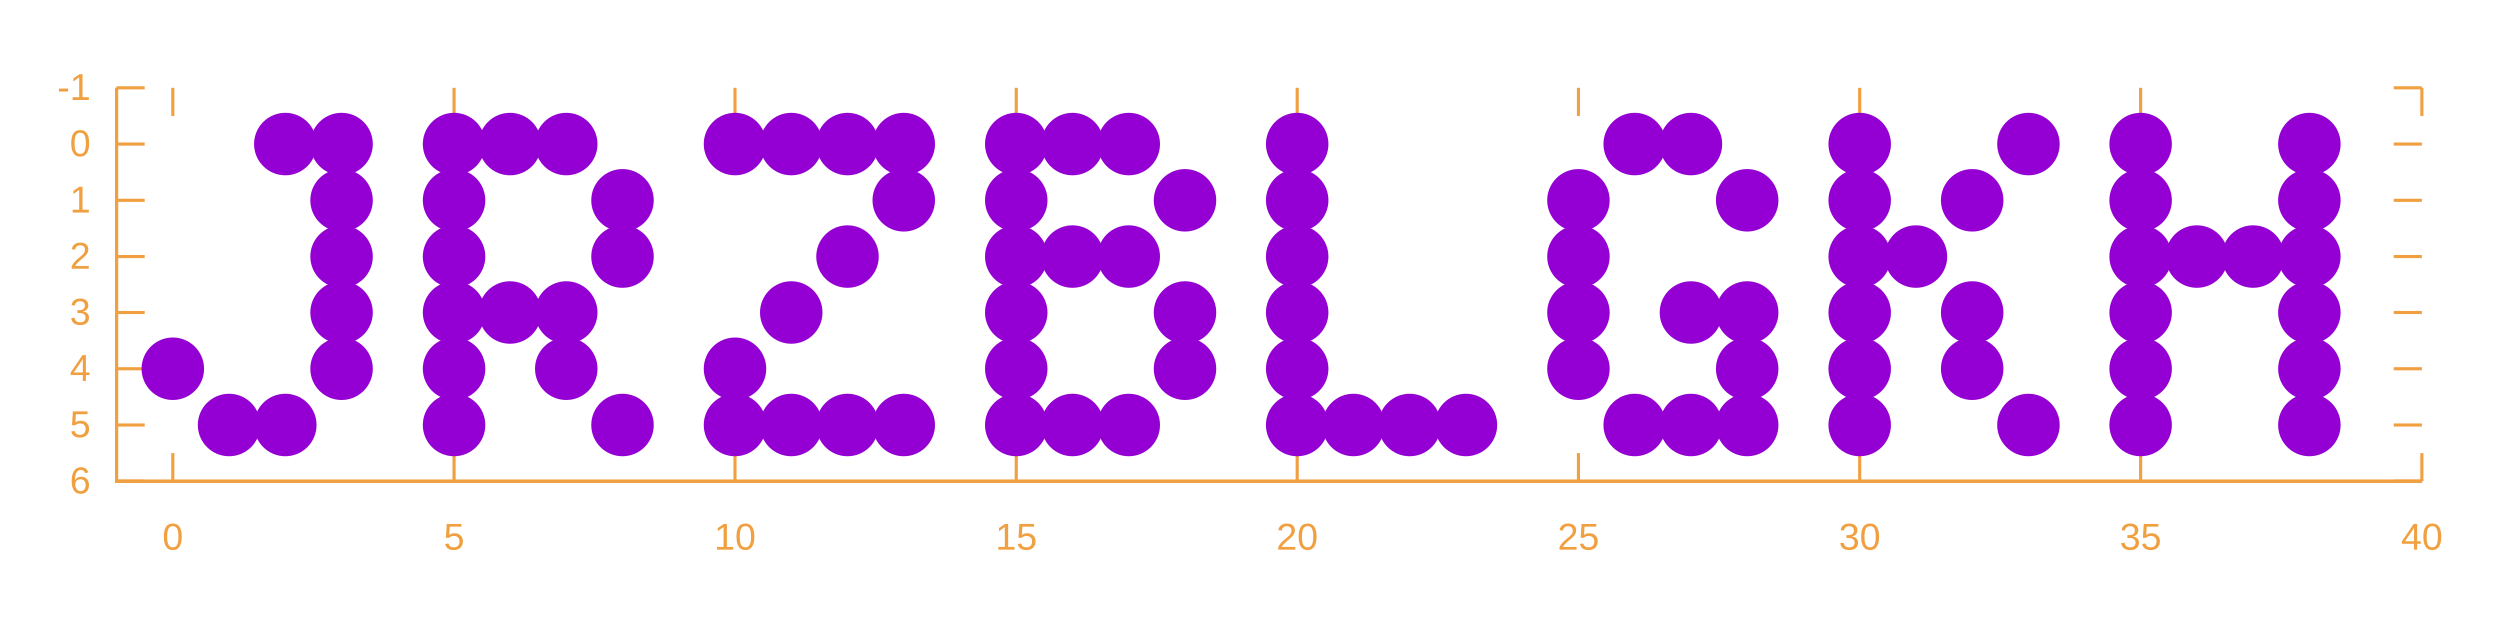
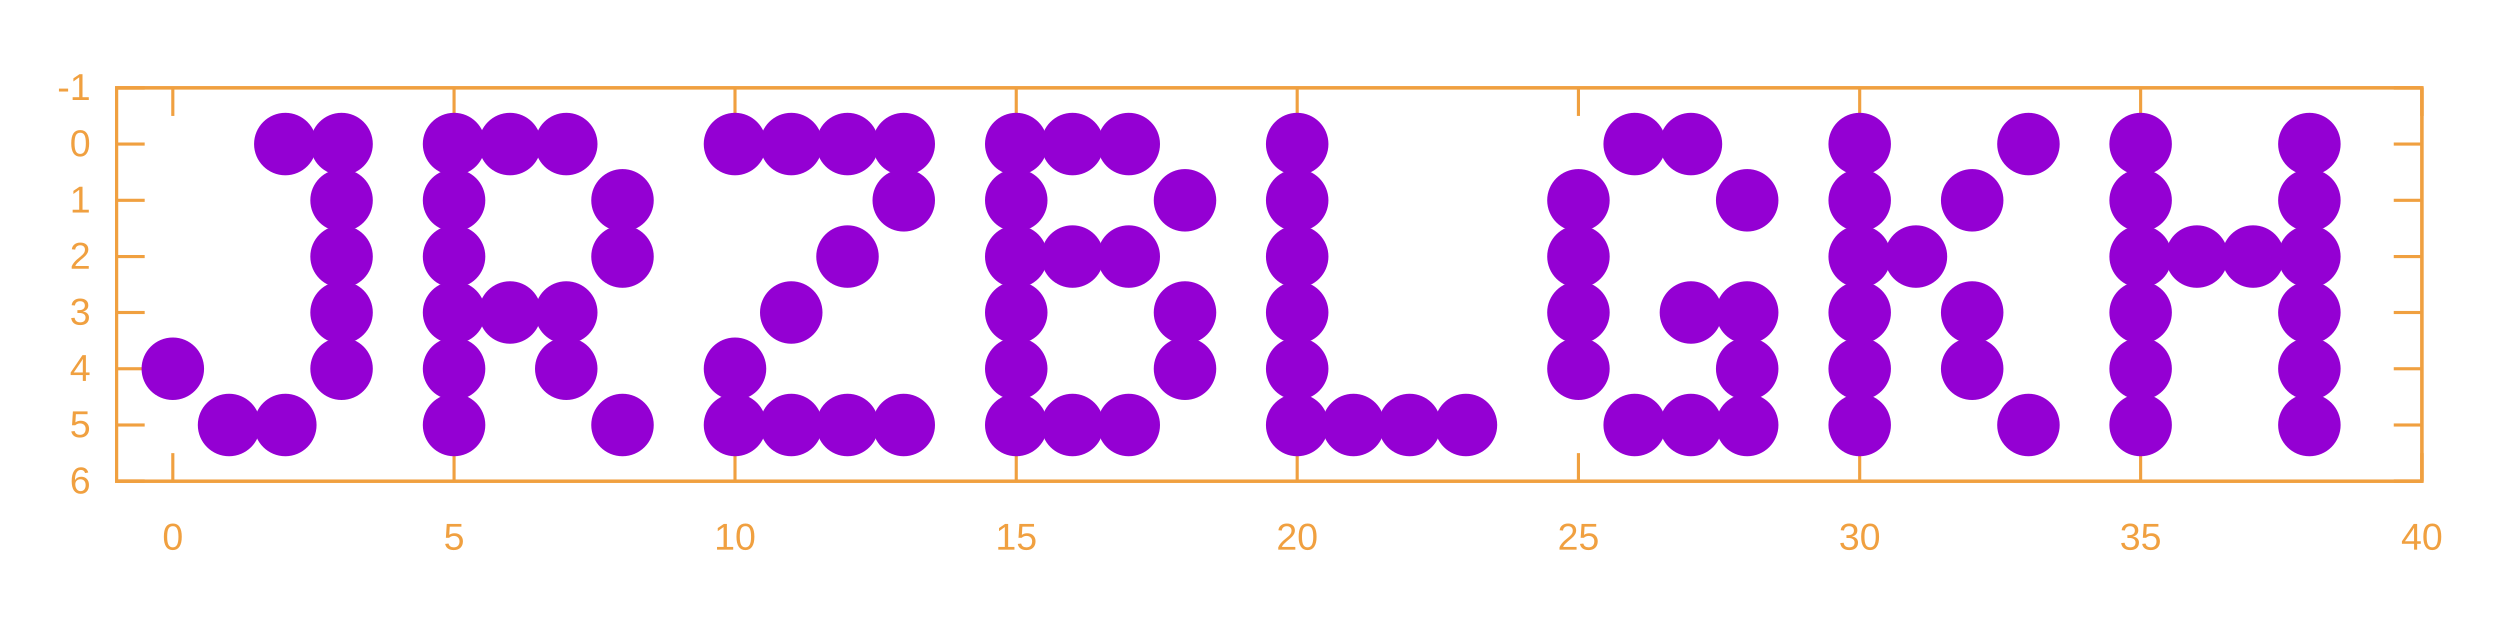
<svg xmlns="http://www.w3.org/2000/svg" xmlns:xlink="http://www.w3.org/1999/xlink" width="800" height="200" viewBox="0 0 800 200">
  <g id="gnuplot_canvas">
    <rect x="0" y="0" width="800" height="200" fill="none" />
    <defs>
      <circle id="gpDot" r="0.5" stroke-width="0.5" stroke="currentColor" />
      <path id="gpPt0" stroke-width="0.222" stroke="currentColor" d="M-1,0 h2 M0,-1 v2" />
      <path id="gpPt1" stroke-width="0.222" stroke="currentColor" d="M-1,-1 L1,1 M1,-1 L-1,1" />
      <path id="gpPt2" stroke-width="0.222" stroke="currentColor" d="M-1,0 L1,0 M0,-1 L0,1 M-1,-1 L1,1 M-1,1 L1,-1" />
      <rect id="gpPt3" stroke-width="0.222" stroke="currentColor" x="-1" y="-1" width="2" height="2" />
      <rect id="gpPt4" stroke-width="0.222" stroke="currentColor" fill="currentColor" x="-1" y="-1" width="2" height="2" />
      <circle id="gpPt5" stroke-width="0.222" stroke="currentColor" cx="0" cy="0" r="1" />
      <use xlink:href="#gpPt5" id="gpPt6" fill="currentColor" stroke="none" />
      <path id="gpPt7" stroke-width="0.222" stroke="currentColor" d="M0,-1.33 L-1.33,0.67 L1.33,0.67 z" />
      <use xlink:href="#gpPt7" id="gpPt8" fill="currentColor" stroke="none" />
      <use xlink:href="#gpPt7" id="gpPt9" stroke="currentColor" transform="rotate(180)" />
      <use xlink:href="#gpPt9" id="gpPt10" fill="currentColor" stroke="none" />
      <use xlink:href="#gpPt3" id="gpPt11" stroke="currentColor" transform="rotate(45)" />
      <use xlink:href="#gpPt11" id="gpPt12" fill="currentColor" stroke="none" />
      <path id="gpPt13" stroke-width="0.222" stroke="currentColor" d="M0,1.330 L1.265,0.411 L0.782,-1.067 L-0.782,-1.076 L-1.265,0.411 z" />
      <use xlink:href="#gpPt13" id="gpPt14" fill="currentColor" stroke="none" />
      <filter id="textbox" filterUnits="objectBoundingBox" x="0" y="0" height="1" width="1">
        <feFlood flood-color="white" flood-opacity="1" result="bgnd" />
        <feComposite in="SourceGraphic" in2="bgnd" operator="atop" />
      </filter>
      <filter id="greybox" filterUnits="objectBoundingBox" x="0" y="0" height="1" width="1">
        <feFlood flood-color="lightgrey" flood-opacity="1" result="grey" />
        <feComposite in="SourceGraphic" in2="grey" operator="atop" />
      </filter>
    </defs>
    <g fill="none" color="white" stroke="currentColor" stroke-width="1.00" stroke-linecap="butt" stroke-linejoin="miter">
</g>
    <g fill="none" color="black" stroke="currentColor" stroke-width="1.00" stroke-linecap="butt" stroke-linejoin="miter">
      <path stroke="rgb(240, 160,  64)" d="M37.3,28.1 L46.3,28.1 M775.0,28.1 L766.0,28.1  " />
      <g transform="translate(29.0,32.0)" stroke="none" fill="rgb(240,160,64)" font-family="Arial" font-size="12.00" text-anchor="end">
        <text>
          <tspan font-family="Arial">-1</tspan>
        </text>
      </g>
    </g>
    <g fill="none" color="black" stroke="currentColor" stroke-width="1.00" stroke-linecap="butt" stroke-linejoin="miter">
      <path stroke="rgb(240, 160,  64)" d="M37.3,46.1 L46.3,46.1 M775.0,46.1 L766.0,46.1  " />
      <g transform="translate(29.0,50.0)" stroke="none" fill="rgb(240,160,64)" font-family="Arial" font-size="12.00" text-anchor="end">
        <text>
          <tspan font-family="Arial"> 0</tspan>
        </text>
      </g>
    </g>
    <g fill="none" color="black" stroke="currentColor" stroke-width="1.00" stroke-linecap="butt" stroke-linejoin="miter">
      <path stroke="rgb(240, 160,  64)" d="M37.3,64.1 L46.3,64.1 M775.0,64.1 L766.0,64.1  " />
      <g transform="translate(29.0,68.0)" stroke="none" fill="rgb(240,160,64)" font-family="Arial" font-size="12.00" text-anchor="end">
        <text>
          <tspan font-family="Arial"> 1</tspan>
        </text>
      </g>
    </g>
    <g fill="none" color="black" stroke="currentColor" stroke-width="1.00" stroke-linecap="butt" stroke-linejoin="miter">
      <path stroke="rgb(240, 160,  64)" d="M37.3,82.1 L46.3,82.1 M775.0,82.1 L766.0,82.1  " />
      <g transform="translate(29.0,86.0)" stroke="none" fill="rgb(240,160,64)" font-family="Arial" font-size="12.00" text-anchor="end">
        <text>
          <tspan font-family="Arial"> 2</tspan>
        </text>
      </g>
    </g>
    <g fill="none" color="black" stroke="currentColor" stroke-width="1.00" stroke-linecap="butt" stroke-linejoin="miter">
      <path stroke="rgb(240, 160,  64)" d="M37.3,100.0 L46.3,100.0 M775.0,100.0 L766.0,100.0  " />
      <g transform="translate(29.0,103.9)" stroke="none" fill="rgb(240,160,64)" font-family="Arial" font-size="12.00" text-anchor="end">
        <text>
          <tspan font-family="Arial"> 3</tspan>
        </text>
      </g>
    </g>
    <g fill="none" color="black" stroke="currentColor" stroke-width="1.00" stroke-linecap="butt" stroke-linejoin="miter">
      <path stroke="rgb(240, 160,  64)" d="M37.3,118.0 L46.3,118.0 M775.0,118.0 L766.0,118.0  " />
      <g transform="translate(29.0,121.9)" stroke="none" fill="rgb(240,160,64)" font-family="Arial" font-size="12.00" text-anchor="end">
        <text>
          <tspan font-family="Arial"> 4</tspan>
        </text>
      </g>
    </g>
    <g fill="none" color="black" stroke="currentColor" stroke-width="1.00" stroke-linecap="butt" stroke-linejoin="miter">
      <path stroke="rgb(240, 160,  64)" d="M37.3,136.0 L46.3,136.0 M775.0,136.0 L766.0,136.0  " />
      <g transform="translate(29.0,139.9)" stroke="none" fill="rgb(240,160,64)" font-family="Arial" font-size="12.00" text-anchor="end">
        <text>
          <tspan font-family="Arial"> 5</tspan>
        </text>
      </g>
    </g>
    <g fill="none" color="black" stroke="currentColor" stroke-width="1.00" stroke-linecap="butt" stroke-linejoin="miter">
      <path stroke="rgb(240, 160,  64)" d="M37.3,154.0 L46.3,154.0 M775.0,154.0 L766.0,154.0  " />
      <g transform="translate(29.0,157.9)" stroke="none" fill="rgb(240,160,64)" font-family="Arial" font-size="12.00" text-anchor="end">
        <text>
          <tspan font-family="Arial"> 6</tspan>
        </text>
      </g>
    </g>
    <g fill="none" color="black" stroke="currentColor" stroke-width="1.00" stroke-linecap="butt" stroke-linejoin="miter">
      <path stroke="rgb(240, 160,  64)" d="M55.3,154.0 L55.3,145.0 M55.3,28.1 L55.3,37.1  " />
      <g transform="translate(55.3,175.9)" stroke="none" fill="rgb(240,160,64)" font-family="Arial" font-size="12.00" text-anchor="middle">
        <text>
          <tspan font-family="Arial"> 0</tspan>
        </text>
      </g>
    </g>
    <g fill="none" color="black" stroke="currentColor" stroke-width="1.00" stroke-linecap="butt" stroke-linejoin="miter">
      <path stroke="rgb(240, 160,  64)" d="M145.3,154.0 L145.3,145.0 M145.3,28.1 L145.3,37.1  " />
      <g transform="translate(145.3,175.9)" stroke="none" fill="rgb(240,160,64)" font-family="Arial" font-size="12.00" text-anchor="middle">
        <text>
          <tspan font-family="Arial"> 5</tspan>
        </text>
      </g>
    </g>
    <g fill="none" color="black" stroke="currentColor" stroke-width="1.00" stroke-linecap="butt" stroke-linejoin="miter">
      <path stroke="rgb(240, 160,  64)" d="M235.2,154.0 L235.2,145.0 M235.2,28.1 L235.2,37.1  " />
      <g transform="translate(235.2,175.9)" stroke="none" fill="rgb(240,160,64)" font-family="Arial" font-size="12.00" text-anchor="middle">
        <text>
          <tspan font-family="Arial"> 10</tspan>
        </text>
      </g>
    </g>
    <g fill="none" color="black" stroke="currentColor" stroke-width="1.00" stroke-linecap="butt" stroke-linejoin="miter">
      <path stroke="rgb(240, 160,  64)" d="M325.2,154.0 L325.2,145.0 M325.2,28.1 L325.2,37.1  " />
      <g transform="translate(325.2,175.9)" stroke="none" fill="rgb(240,160,64)" font-family="Arial" font-size="12.00" text-anchor="middle">
        <text>
          <tspan font-family="Arial"> 15</tspan>
        </text>
      </g>
    </g>
    <g fill="none" color="black" stroke="currentColor" stroke-width="1.00" stroke-linecap="butt" stroke-linejoin="miter">
      <path stroke="rgb(240, 160,  64)" d="M415.1,154.0 L415.1,145.0 M415.1,28.1 L415.1,37.1  " />
      <g transform="translate(415.1,175.9)" stroke="none" fill="rgb(240,160,64)" font-family="Arial" font-size="12.00" text-anchor="middle">
        <text>
          <tspan font-family="Arial"> 20</tspan>
        </text>
      </g>
    </g>
    <g fill="none" color="black" stroke="currentColor" stroke-width="1.00" stroke-linecap="butt" stroke-linejoin="miter">
      <path stroke="rgb(240, 160,  64)" d="M505.1,154.0 L505.1,145.0 M505.1,28.1 L505.1,37.1  " />
      <g transform="translate(505.1,175.9)" stroke="none" fill="rgb(240,160,64)" font-family="Arial" font-size="12.00" text-anchor="middle">
        <text>
          <tspan font-family="Arial"> 25</tspan>
        </text>
      </g>
    </g>
    <g fill="none" color="black" stroke="currentColor" stroke-width="1.00" stroke-linecap="butt" stroke-linejoin="miter">
      <path stroke="rgb(240, 160,  64)" d="M595.1,154.0 L595.1,145.0 M595.1,28.1 L595.1,37.1  " />
      <g transform="translate(595.1,175.9)" stroke="none" fill="rgb(240,160,64)" font-family="Arial" font-size="12.00" text-anchor="middle">
        <text>
          <tspan font-family="Arial"> 30</tspan>
        </text>
      </g>
    </g>
    <g fill="none" color="black" stroke="currentColor" stroke-width="1.00" stroke-linecap="butt" stroke-linejoin="miter">
      <path stroke="rgb(240, 160,  64)" d="M685.0,154.0 L685.0,145.0 M685.0,28.1 L685.0,37.1  " />
      <g transform="translate(685.0,175.9)" stroke="none" fill="rgb(240,160,64)" font-family="Arial" font-size="12.00" text-anchor="middle">
        <text>
          <tspan font-family="Arial"> 35</tspan>
        </text>
      </g>
    </g>
    <g fill="none" color="black" stroke="currentColor" stroke-width="1.00" stroke-linecap="butt" stroke-linejoin="miter">
      <path stroke="rgb(240, 160,  64)" d="M775.0,154.0 L775.0,145.0 M775.0,28.1 L775.0,37.1  " />
      <g transform="translate(775.0,175.9)" stroke="none" fill="rgb(240,160,64)" font-family="Arial" font-size="12.00" text-anchor="middle">
        <text>
          <tspan font-family="Arial"> 40</tspan>
        </text>
      </g>
    </g>
    <g fill="none" color="black" stroke="currentColor" stroke-width="1.00" stroke-linecap="butt" stroke-linejoin="miter">
</g>
    <g fill="none" color="black" stroke="currentColor" stroke-width="1.00" stroke-linecap="butt" stroke-linejoin="miter">
-       <path stroke="rgb(240, 160,  64)" d="M37.3,28.1 L37.3,154.0 L775.0,154.0 M775.0,28.1 M37.3,28.1  " />
+       <path stroke="rgb(240, 160,  64)" d="M37.3,28.1 L37.3,154.0 L775.0,154.0 L775.0,28.1 L37.3,28.1 Z  " />
    </g>
    <g fill="none" color="black" stroke="currentColor" stroke-width="1.00" stroke-linecap="butt" stroke-linejoin="miter">
</g>
    <g id="gnuplot_plot_1">
      <g fill="none" color="black" stroke="currentColor" stroke-width="1.00" stroke-linecap="butt" stroke-linejoin="miter">
        <use xlink:href="#gpPt6" transform="translate(55.3,118.0) scale(9.00)" color="rgb(148,   0, 211)" />
        <use xlink:href="#gpPt6" transform="translate(73.3,136.0) scale(9.00)" color="rgb(148,   0, 211)" />
        <use xlink:href="#gpPt6" transform="translate(91.3,46.1) scale(9.00)" color="rgb(148,   0, 211)" />
        <use xlink:href="#gpPt6" transform="translate(91.3,136.0) scale(9.00)" color="rgb(148,   0, 211)" />
        <use xlink:href="#gpPt6" transform="translate(109.3,46.1) scale(9.00)" color="rgb(148,   0, 211)" />
        <use xlink:href="#gpPt6" transform="translate(109.3,64.1) scale(9.00)" color="rgb(148,   0, 211)" />
        <use xlink:href="#gpPt6" transform="translate(109.3,82.1) scale(9.00)" color="rgb(148,   0, 211)" />
        <use xlink:href="#gpPt6" transform="translate(109.3,100.0) scale(9.00)" color="rgb(148,   0, 211)" />
        <use xlink:href="#gpPt6" transform="translate(109.3,118.0) scale(9.00)" color="rgb(148,   0, 211)" />
        <use xlink:href="#gpPt6" transform="translate(145.3,46.1) scale(9.00)" color="rgb(148,   0, 211)" />
        <use xlink:href="#gpPt6" transform="translate(145.3,64.1) scale(9.00)" color="rgb(148,   0, 211)" />
        <use xlink:href="#gpPt6" transform="translate(145.3,82.1) scale(9.00)" color="rgb(148,   0, 211)" />
        <use xlink:href="#gpPt6" transform="translate(145.3,100.0) scale(9.00)" color="rgb(148,   0, 211)" />
        <use xlink:href="#gpPt6" transform="translate(145.3,118.0) scale(9.00)" color="rgb(148,   0, 211)" />
        <use xlink:href="#gpPt6" transform="translate(145.3,136.0) scale(9.00)" color="rgb(148,   0, 211)" />
        <use xlink:href="#gpPt6" transform="translate(163.2,46.1) scale(9.00)" color="rgb(148,   0, 211)" />
        <use xlink:href="#gpPt6" transform="translate(163.2,100.0) scale(9.00)" color="rgb(148,   0, 211)" />
        <use xlink:href="#gpPt6" transform="translate(181.2,46.1) scale(9.00)" color="rgb(148,   0, 211)" />
        <use xlink:href="#gpPt6" transform="translate(181.2,100.0) scale(9.00)" color="rgb(148,   0, 211)" />
        <use xlink:href="#gpPt6" transform="translate(181.2,118.0) scale(9.00)" color="rgb(148,   0, 211)" />
        <use xlink:href="#gpPt6" transform="translate(199.2,64.1) scale(9.00)" color="rgb(148,   0, 211)" />
        <use xlink:href="#gpPt6" transform="translate(199.2,82.1) scale(9.00)" color="rgb(148,   0, 211)" />
        <use xlink:href="#gpPt6" transform="translate(199.2,136.0) scale(9.00)" color="rgb(148,   0, 211)" />
        <use xlink:href="#gpPt6" transform="translate(235.2,46.1) scale(9.00)" color="rgb(148,   0, 211)" />
        <use xlink:href="#gpPt6" transform="translate(235.2,118.0) scale(9.00)" color="rgb(148,   0, 211)" />
        <use xlink:href="#gpPt6" transform="translate(235.2,136.0) scale(9.00)" color="rgb(148,   0, 211)" />
        <use xlink:href="#gpPt6" transform="translate(253.2,46.1) scale(9.00)" color="rgb(148,   0, 211)" />
        <use xlink:href="#gpPt6" transform="translate(253.2,100.0) scale(9.00)" color="rgb(148,   0, 211)" />
        <use xlink:href="#gpPt6" transform="translate(253.2,136.0) scale(9.00)" color="rgb(148,   0, 211)" />
        <use xlink:href="#gpPt6" transform="translate(271.2,46.1) scale(9.00)" color="rgb(148,   0, 211)" />
        <use xlink:href="#gpPt6" transform="translate(271.2,82.1) scale(9.00)" color="rgb(148,   0, 211)" />
        <use xlink:href="#gpPt6" transform="translate(271.2,136.0) scale(9.00)" color="rgb(148,   0, 211)" />
        <use xlink:href="#gpPt6" transform="translate(289.2,46.1) scale(9.00)" color="rgb(148,   0, 211)" />
        <use xlink:href="#gpPt6" transform="translate(289.2,64.1) scale(9.00)" color="rgb(148,   0, 211)" />
        <use xlink:href="#gpPt6" transform="translate(289.2,136.0) scale(9.00)" color="rgb(148,   0, 211)" />
        <use xlink:href="#gpPt6" transform="translate(325.2,46.1) scale(9.00)" color="rgb(148,   0, 211)" />
        <use xlink:href="#gpPt6" transform="translate(325.2,64.1) scale(9.00)" color="rgb(148,   0, 211)" />
        <use xlink:href="#gpPt6" transform="translate(325.2,82.1) scale(9.00)" color="rgb(148,   0, 211)" />
        <use xlink:href="#gpPt6" transform="translate(325.2,100.0) scale(9.00)" color="rgb(148,   0, 211)" />
        <use xlink:href="#gpPt6" transform="translate(325.2,118.0) scale(9.00)" color="rgb(148,   0, 211)" />
        <use xlink:href="#gpPt6" transform="translate(325.2,136.0) scale(9.00)" color="rgb(148,   0, 211)" />
        <use xlink:href="#gpPt6" transform="translate(343.2,46.1) scale(9.00)" color="rgb(148,   0, 211)" />
        <use xlink:href="#gpPt6" transform="translate(343.2,82.1) scale(9.00)" color="rgb(148,   0, 211)" />
        <use xlink:href="#gpPt6" transform="translate(343.2,136.0) scale(9.00)" color="rgb(148,   0, 211)" />
        <use xlink:href="#gpPt6" transform="translate(361.2,46.1) scale(9.00)" color="rgb(148,   0, 211)" />
        <use xlink:href="#gpPt6" transform="translate(361.2,82.1) scale(9.00)" color="rgb(148,   0, 211)" />
        <use xlink:href="#gpPt6" transform="translate(361.2,136.0) scale(9.00)" color="rgb(148,   0, 211)" />
        <use xlink:href="#gpPt6" transform="translate(379.2,64.1) scale(9.00)" color="rgb(148,   0, 211)" />
        <use xlink:href="#gpPt6" transform="translate(379.2,100.0) scale(9.00)" color="rgb(148,   0, 211)" />
        <use xlink:href="#gpPt6" transform="translate(379.2,118.0) scale(9.00)" color="rgb(148,   0, 211)" />
        <use xlink:href="#gpPt6" transform="translate(415.1,46.1) scale(9.00)" color="rgb(148,   0, 211)" />
        <use xlink:href="#gpPt6" transform="translate(415.1,64.1) scale(9.00)" color="rgb(148,   0, 211)" />
        <use xlink:href="#gpPt6" transform="translate(415.1,82.1) scale(9.00)" color="rgb(148,   0, 211)" />
        <use xlink:href="#gpPt6" transform="translate(415.1,100.0) scale(9.00)" color="rgb(148,   0, 211)" />
        <use xlink:href="#gpPt6" transform="translate(415.1,118.0) scale(9.00)" color="rgb(148,   0, 211)" />
        <use xlink:href="#gpPt6" transform="translate(415.1,136.0) scale(9.00)" color="rgb(148,   0, 211)" />
        <use xlink:href="#gpPt6" transform="translate(433.1,136.0) scale(9.00)" color="rgb(148,   0, 211)" />
        <use xlink:href="#gpPt6" transform="translate(451.1,136.0) scale(9.00)" color="rgb(148,   0, 211)" />
        <use xlink:href="#gpPt6" transform="translate(469.1,136.0) scale(9.00)" color="rgb(148,   0, 211)" />
        <use xlink:href="#gpPt6" transform="translate(505.1,64.1) scale(9.00)" color="rgb(148,   0, 211)" />
        <use xlink:href="#gpPt6" transform="translate(505.1,82.1) scale(9.00)" color="rgb(148,   0, 211)" />
        <use xlink:href="#gpPt6" transform="translate(505.1,100.0) scale(9.00)" color="rgb(148,   0, 211)" />
        <use xlink:href="#gpPt6" transform="translate(505.1,118.0) scale(9.00)" color="rgb(148,   0, 211)" />
        <use xlink:href="#gpPt6" transform="translate(523.1,46.1) scale(9.00)" color="rgb(148,   0, 211)" />
        <use xlink:href="#gpPt6" transform="translate(523.1,136.0) scale(9.00)" color="rgb(148,   0, 211)" />
        <use xlink:href="#gpPt6" transform="translate(541.1,46.1) scale(9.00)" color="rgb(148,   0, 211)" />
        <use xlink:href="#gpPt6" transform="translate(541.1,100.0) scale(9.00)" color="rgb(148,   0, 211)" />
        <use xlink:href="#gpPt6" transform="translate(541.1,136.0) scale(9.00)" color="rgb(148,   0, 211)" />
        <use xlink:href="#gpPt6" transform="translate(559.1,64.1) scale(9.00)" color="rgb(148,   0, 211)" />
        <use xlink:href="#gpPt6" transform="translate(559.1,100.0) scale(9.00)" color="rgb(148,   0, 211)" />
        <use xlink:href="#gpPt6" transform="translate(559.1,118.0) scale(9.00)" color="rgb(148,   0, 211)" />
        <use xlink:href="#gpPt6" transform="translate(559.1,136.0) scale(9.00)" color="rgb(148,   0, 211)" />
        <use xlink:href="#gpPt6" transform="translate(595.1,46.1) scale(9.00)" color="rgb(148,   0, 211)" />
        <use xlink:href="#gpPt6" transform="translate(595.1,64.1) scale(9.00)" color="rgb(148,   0, 211)" />
        <use xlink:href="#gpPt6" transform="translate(595.1,82.1) scale(9.00)" color="rgb(148,   0, 211)" />
        <use xlink:href="#gpPt6" transform="translate(595.1,100.0) scale(9.00)" color="rgb(148,   0, 211)" />
        <use xlink:href="#gpPt6" transform="translate(595.1,118.0) scale(9.00)" color="rgb(148,   0, 211)" />
        <use xlink:href="#gpPt6" transform="translate(595.1,136.0) scale(9.00)" color="rgb(148,   0, 211)" />
        <use xlink:href="#gpPt6" transform="translate(613.1,82.1) scale(9.00)" color="rgb(148,   0, 211)" />
        <use xlink:href="#gpPt6" transform="translate(631.1,64.1) scale(9.00)" color="rgb(148,   0, 211)" />
        <use xlink:href="#gpPt6" transform="translate(631.1,100.0) scale(9.00)" color="rgb(148,   0, 211)" />
        <use xlink:href="#gpPt6" transform="translate(631.1,118.0) scale(9.00)" color="rgb(148,   0, 211)" />
        <use xlink:href="#gpPt6" transform="translate(649.1,46.1) scale(9.00)" color="rgb(148,   0, 211)" />
        <use xlink:href="#gpPt6" transform="translate(649.1,136.0) scale(9.00)" color="rgb(148,   0, 211)" />
        <use xlink:href="#gpPt6" transform="translate(685.0,46.1) scale(9.00)" color="rgb(148,   0, 211)" />
        <use xlink:href="#gpPt6" transform="translate(685.0,64.1) scale(9.00)" color="rgb(148,   0, 211)" />
        <use xlink:href="#gpPt6" transform="translate(685.0,82.1) scale(9.00)" color="rgb(148,   0, 211)" />
        <use xlink:href="#gpPt6" transform="translate(685.0,100.0) scale(9.00)" color="rgb(148,   0, 211)" />
        <use xlink:href="#gpPt6" transform="translate(685.0,118.0) scale(9.00)" color="rgb(148,   0, 211)" />
        <use xlink:href="#gpPt6" transform="translate(685.0,136.0) scale(9.00)" color="rgb(148,   0, 211)" />
        <use xlink:href="#gpPt6" transform="translate(703.0,82.1) scale(9.00)" color="rgb(148,   0, 211)" />
        <use xlink:href="#gpPt6" transform="translate(721.0,82.1) scale(9.00)" color="rgb(148,   0, 211)" />
        <use xlink:href="#gpPt6" transform="translate(739.0,46.1) scale(9.00)" color="rgb(148,   0, 211)" />
        <use xlink:href="#gpPt6" transform="translate(739.0,64.1) scale(9.00)" color="rgb(148,   0, 211)" />
        <use xlink:href="#gpPt6" transform="translate(739.0,82.1) scale(9.00)" color="rgb(148,   0, 211)" />
        <use xlink:href="#gpPt6" transform="translate(739.0,100.0) scale(9.00)" color="rgb(148,   0, 211)" />
        <use xlink:href="#gpPt6" transform="translate(739.0,118.0) scale(9.00)" color="rgb(148,   0, 211)" />
        <use xlink:href="#gpPt6" transform="translate(739.0,136.0) scale(9.00)" color="rgb(148,   0, 211)" />
      </g>
    </g>
    <g fill="none" color="white" stroke="rgb(148,   0, 211)" stroke-width="2.00" stroke-linecap="butt" stroke-linejoin="miter">
</g>
    <g fill="none" color="black" stroke="currentColor" stroke-width="2.00" stroke-linecap="butt" stroke-linejoin="miter">
</g>
    <g fill="none" color="black" stroke="black" stroke-width="1.00" stroke-linecap="butt" stroke-linejoin="miter">
</g>
    <g fill="none" color="black" stroke="currentColor" stroke-width="1.00" stroke-linecap="butt" stroke-linejoin="miter">
-       <path stroke="rgb(240, 160,  64)" d="M37.3,28.1 L37.3,154.0 L775.0,154.0 M775.0,28.1 M37.3,28.1  " />
+       <path stroke="rgb(240, 160,  64)" d="M37.3,28.1 L37.3,154.0 L775.0,154.0 L775.0,28.1 L37.3,28.1 Z  " />
    </g>
    <g fill="none" color="black" stroke="currentColor" stroke-width="1.00" stroke-linecap="butt" stroke-linejoin="miter">
</g>
  </g>
</svg>
